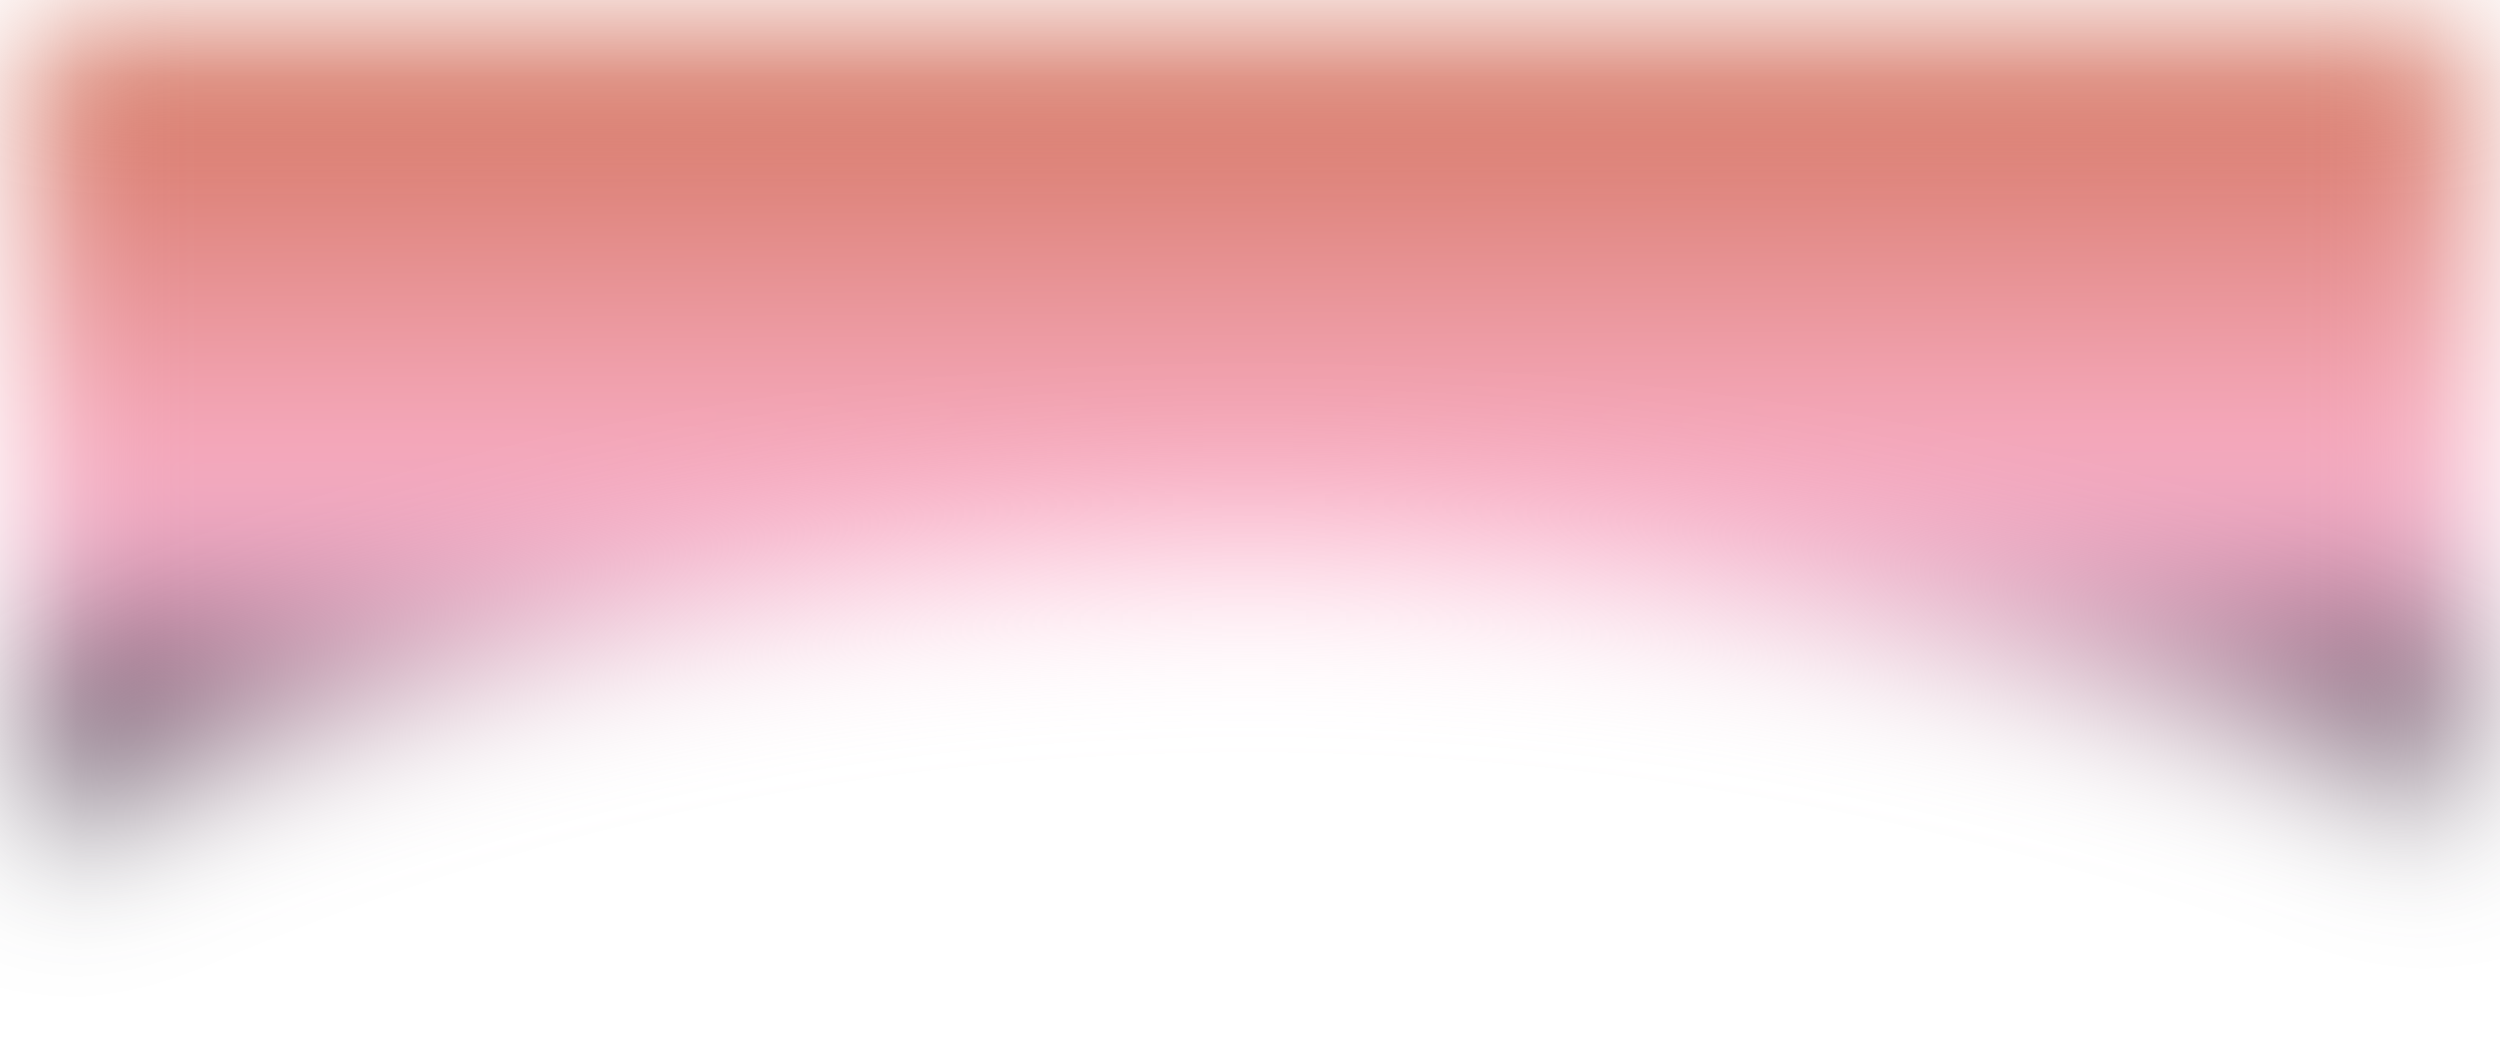
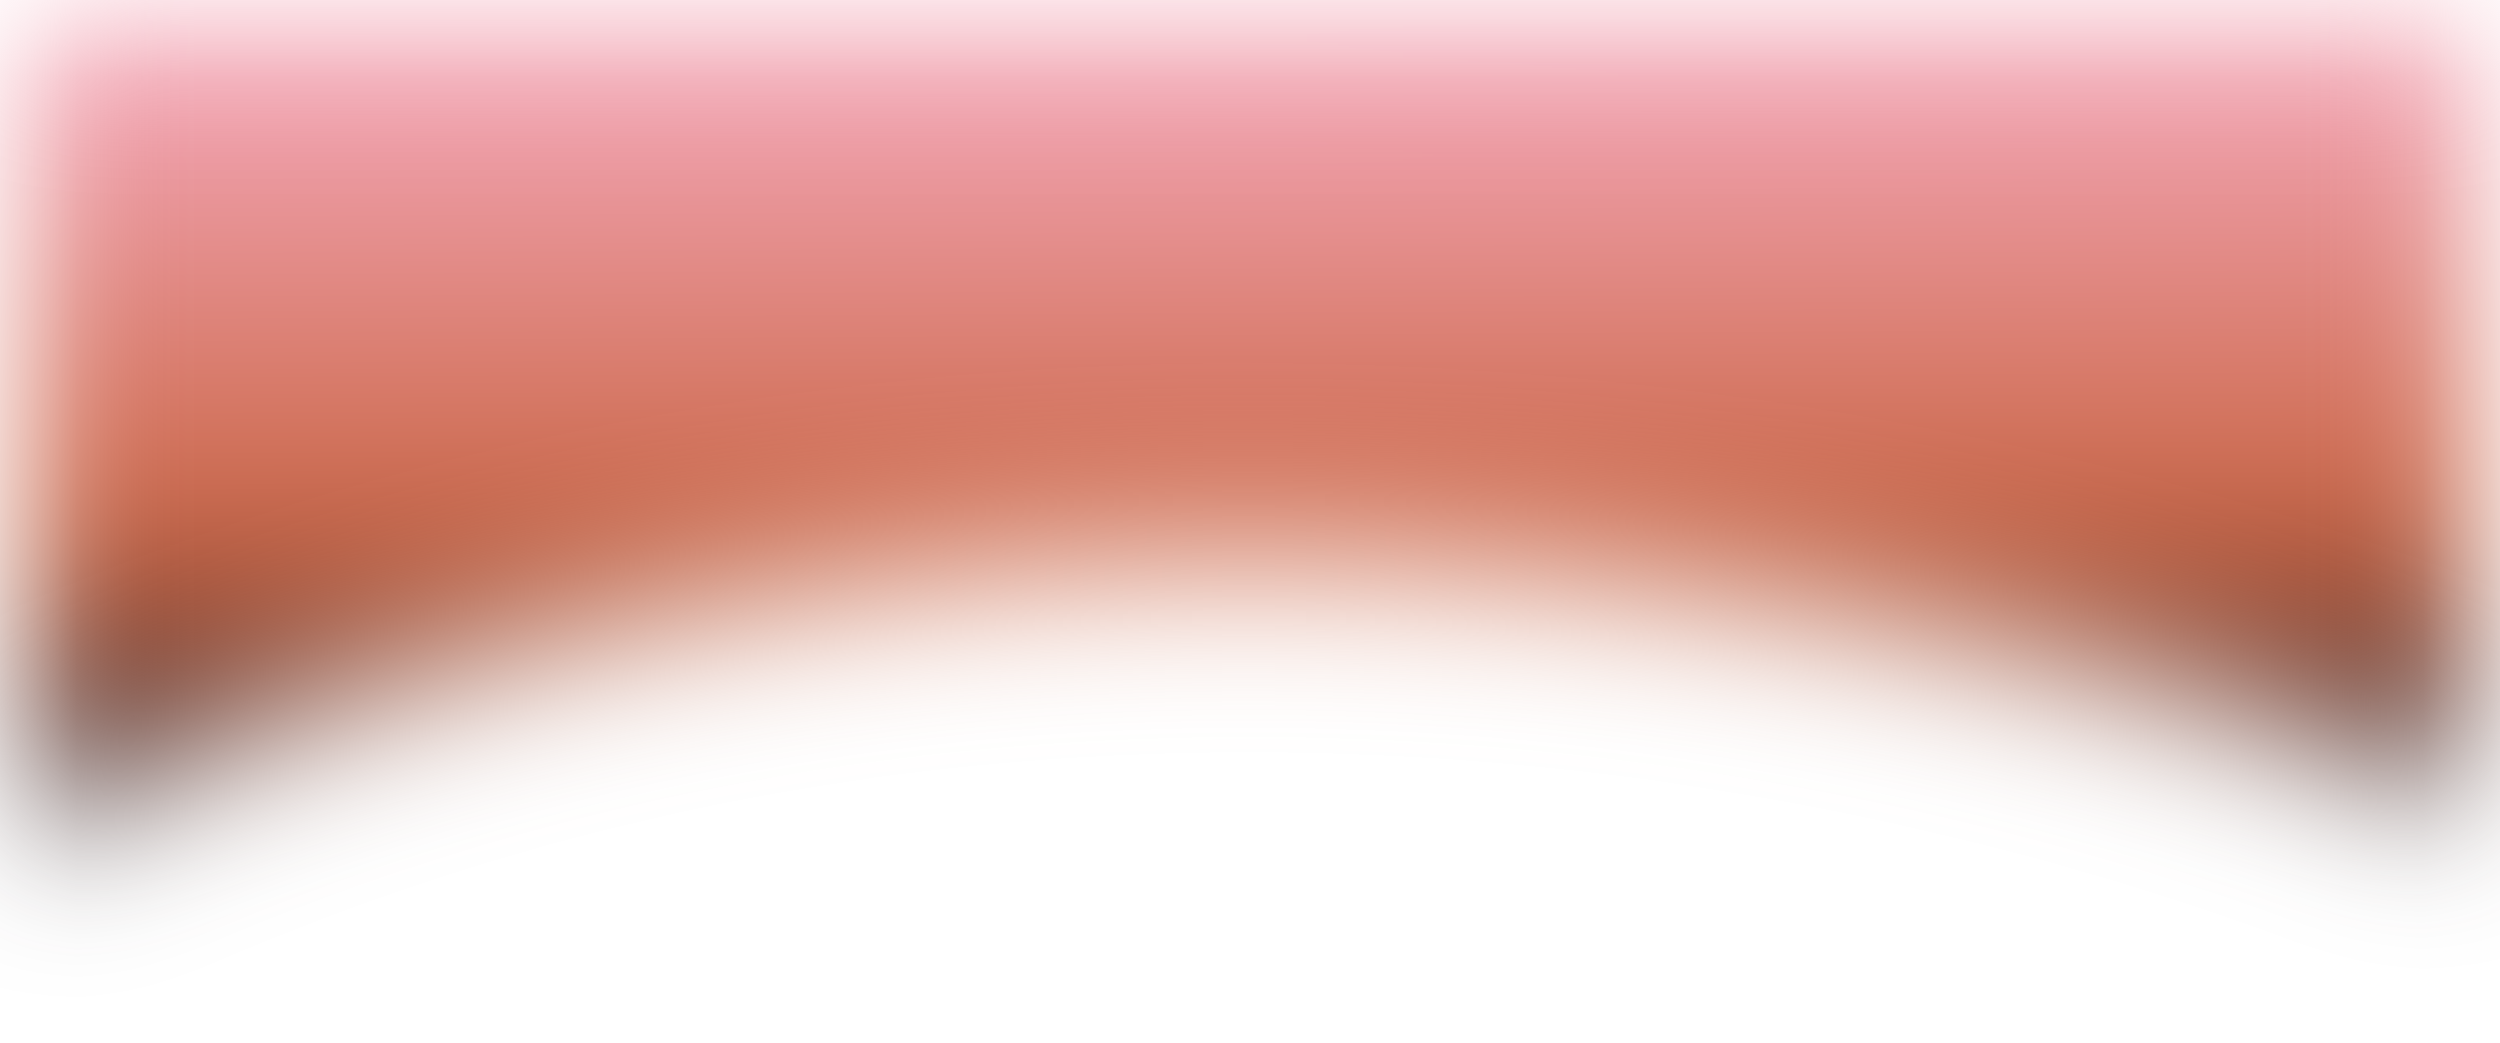
<svg xmlns="http://www.w3.org/2000/svg" width="1408" height="587" fill="none">
  <g filter="url(#a)">
    <path fill="url(#b)" d="M1493-32.51H-45v527c617.399-327.577 1282.58-136.49 1538 0z" />
  </g>
  <defs>
    <linearGradient id="b" x1="686.618" x2="689.499" y1="-35.838" y2="462.314" gradientUnits="userSpaceOnUse">
-       <stop stop-color="#c96442" style="stop-color:#c96442;stop-opacity:1" />
-       <stop offset=".686" stop-color="#ffb7d5" style="stop-color:#ffb7d5;stop-opacity:1" />
+       <stop stop-color="#ffb7d5" style="stop-color:#ffb7d5;stop-opacity:1" />
+       <stop offset=".686" stop-color="#c96442" style="stop-color:#c96442;stop-opacity:1" />
      <stop offset="1" stop-color="#09101C" style="stop-color:#09101c;stop-color:color(display-p3 .035 .063 .11);stop-opacity:1" />
    </linearGradient>
    <filter id="a" width="1721.8" height="710.8" x="-136.9" y="-124.41" color-interpolation-filters="sRGB" filterUnits="userSpaceOnUse">
      <feFlood flood-opacity="0" result="BackgroundImageFix" />
      <feBlend in="SourceGraphic" in2="BackgroundImageFix" result="shape" />
      <feGaussianBlur result="effect1_foregroundBlur_3501_2363" stdDeviation="45.95" />
    </filter>
  </defs>
</svg>
